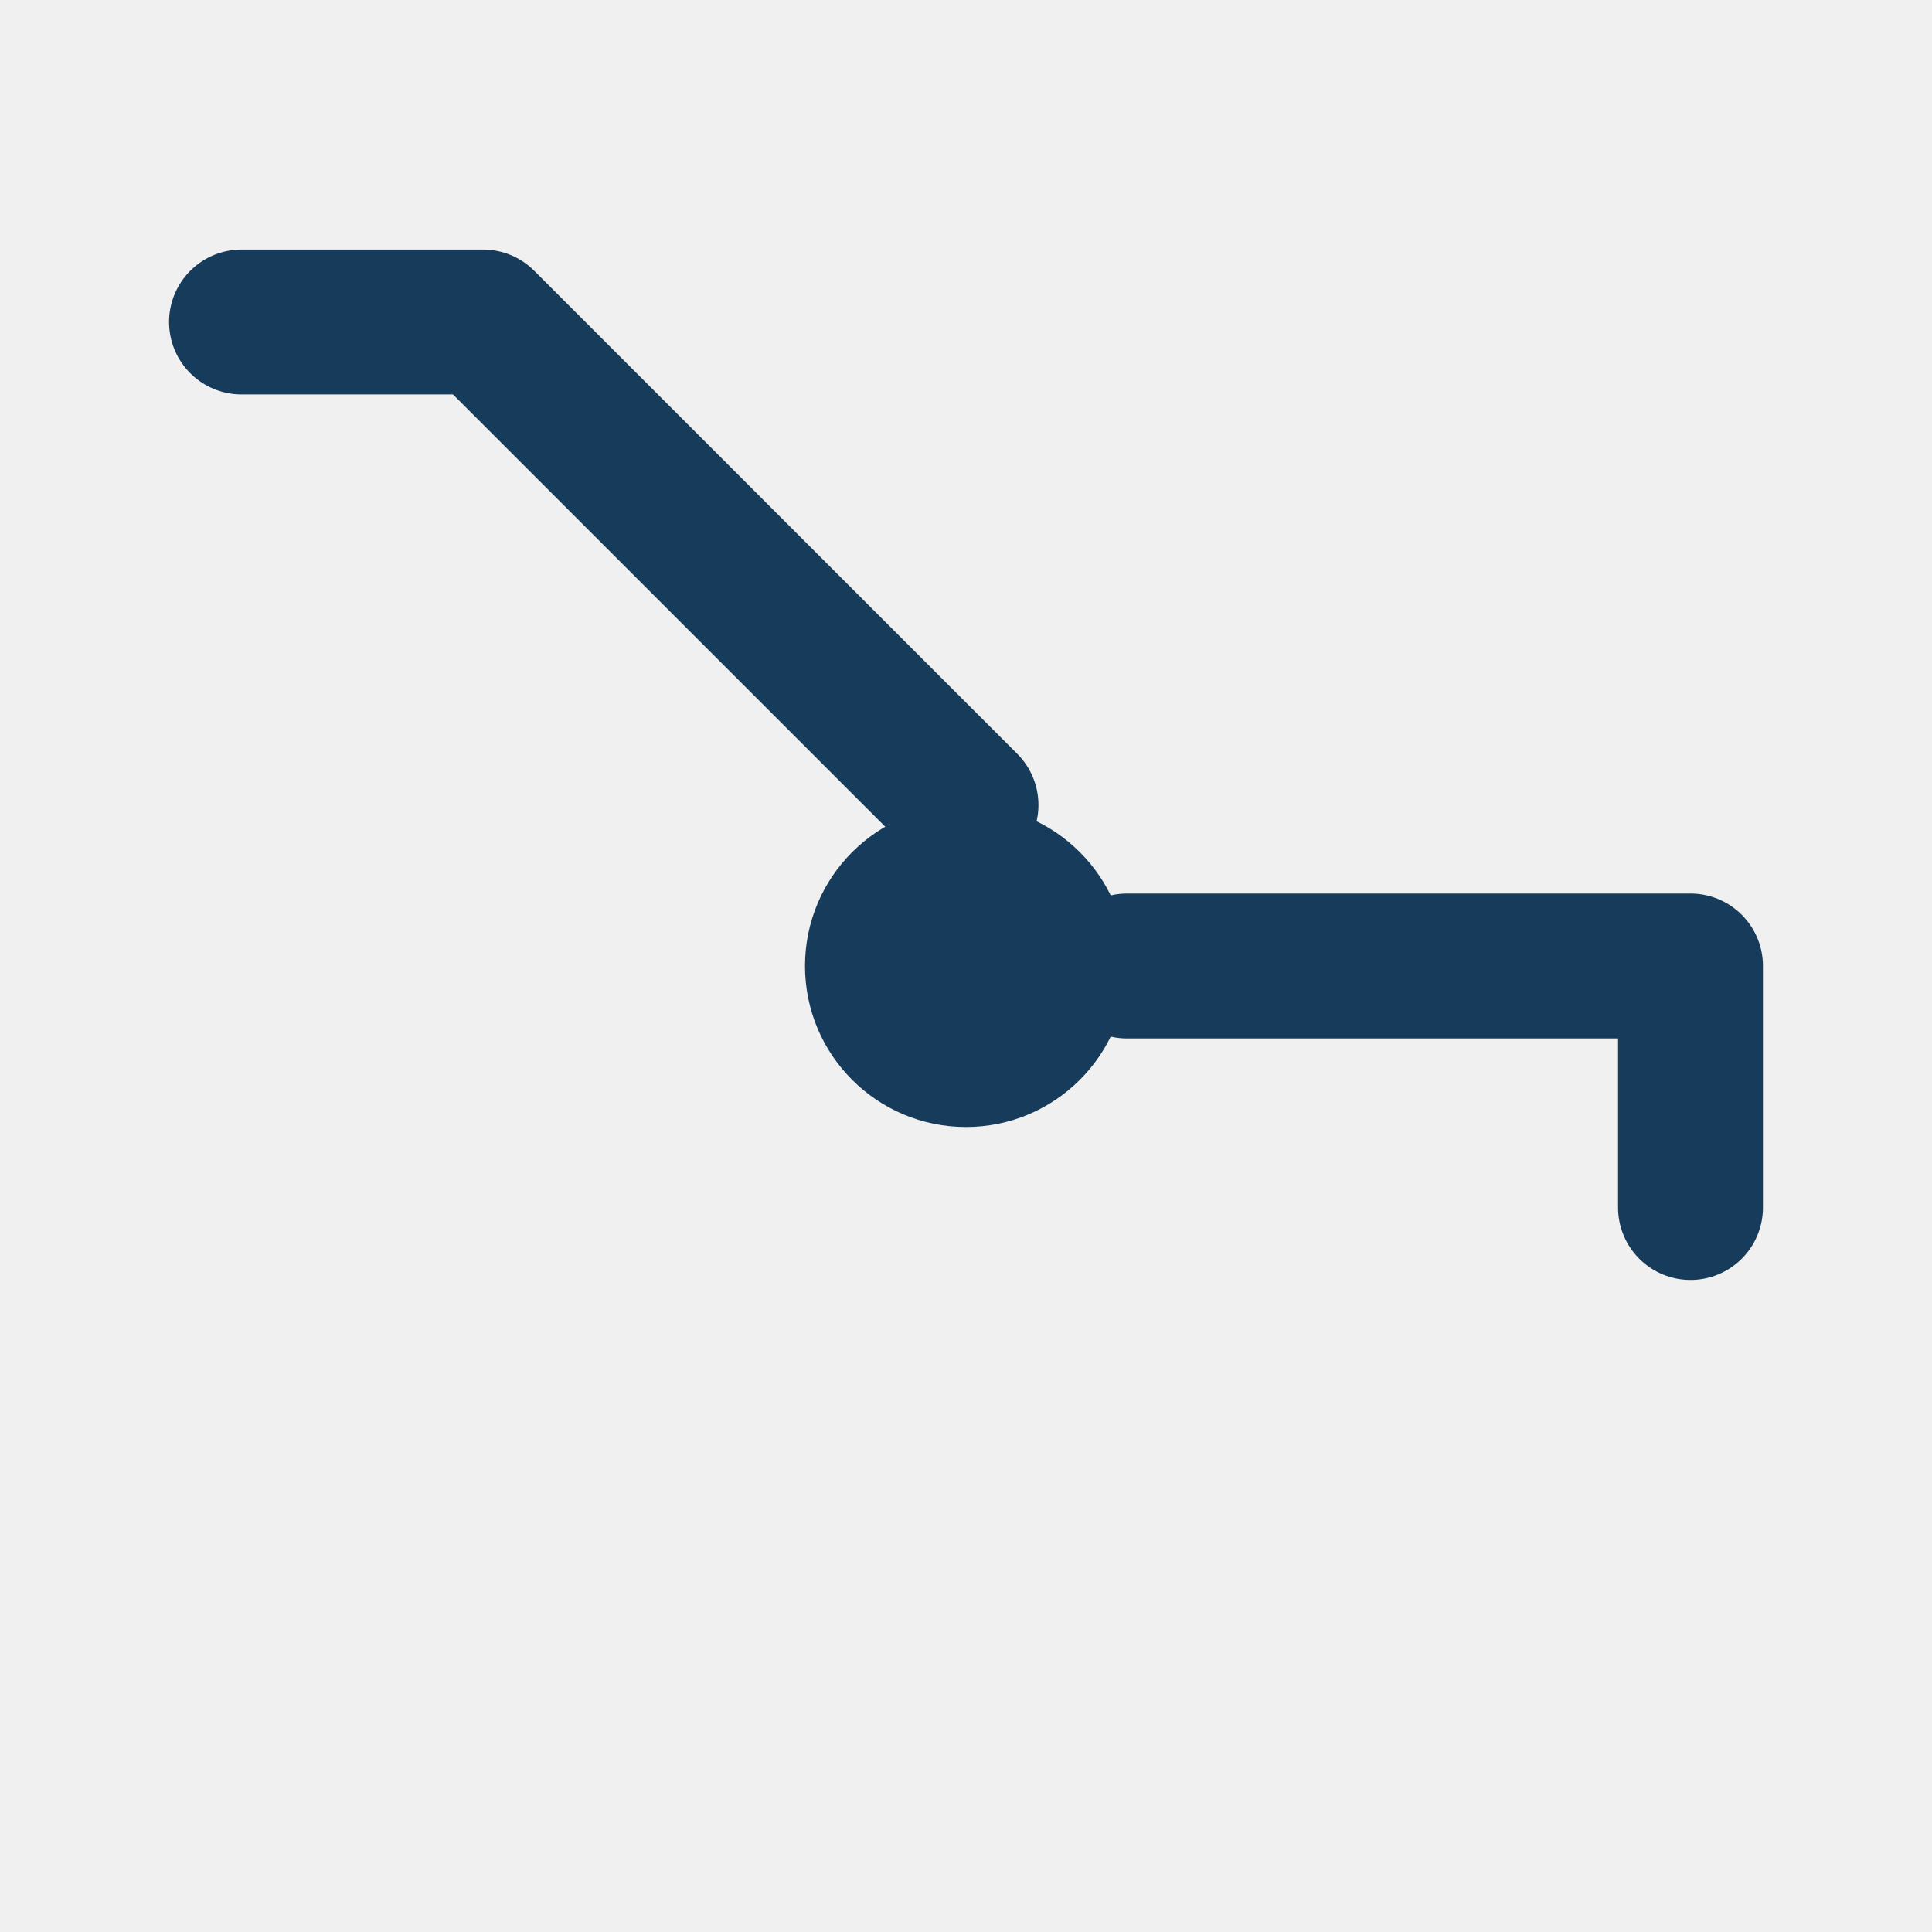
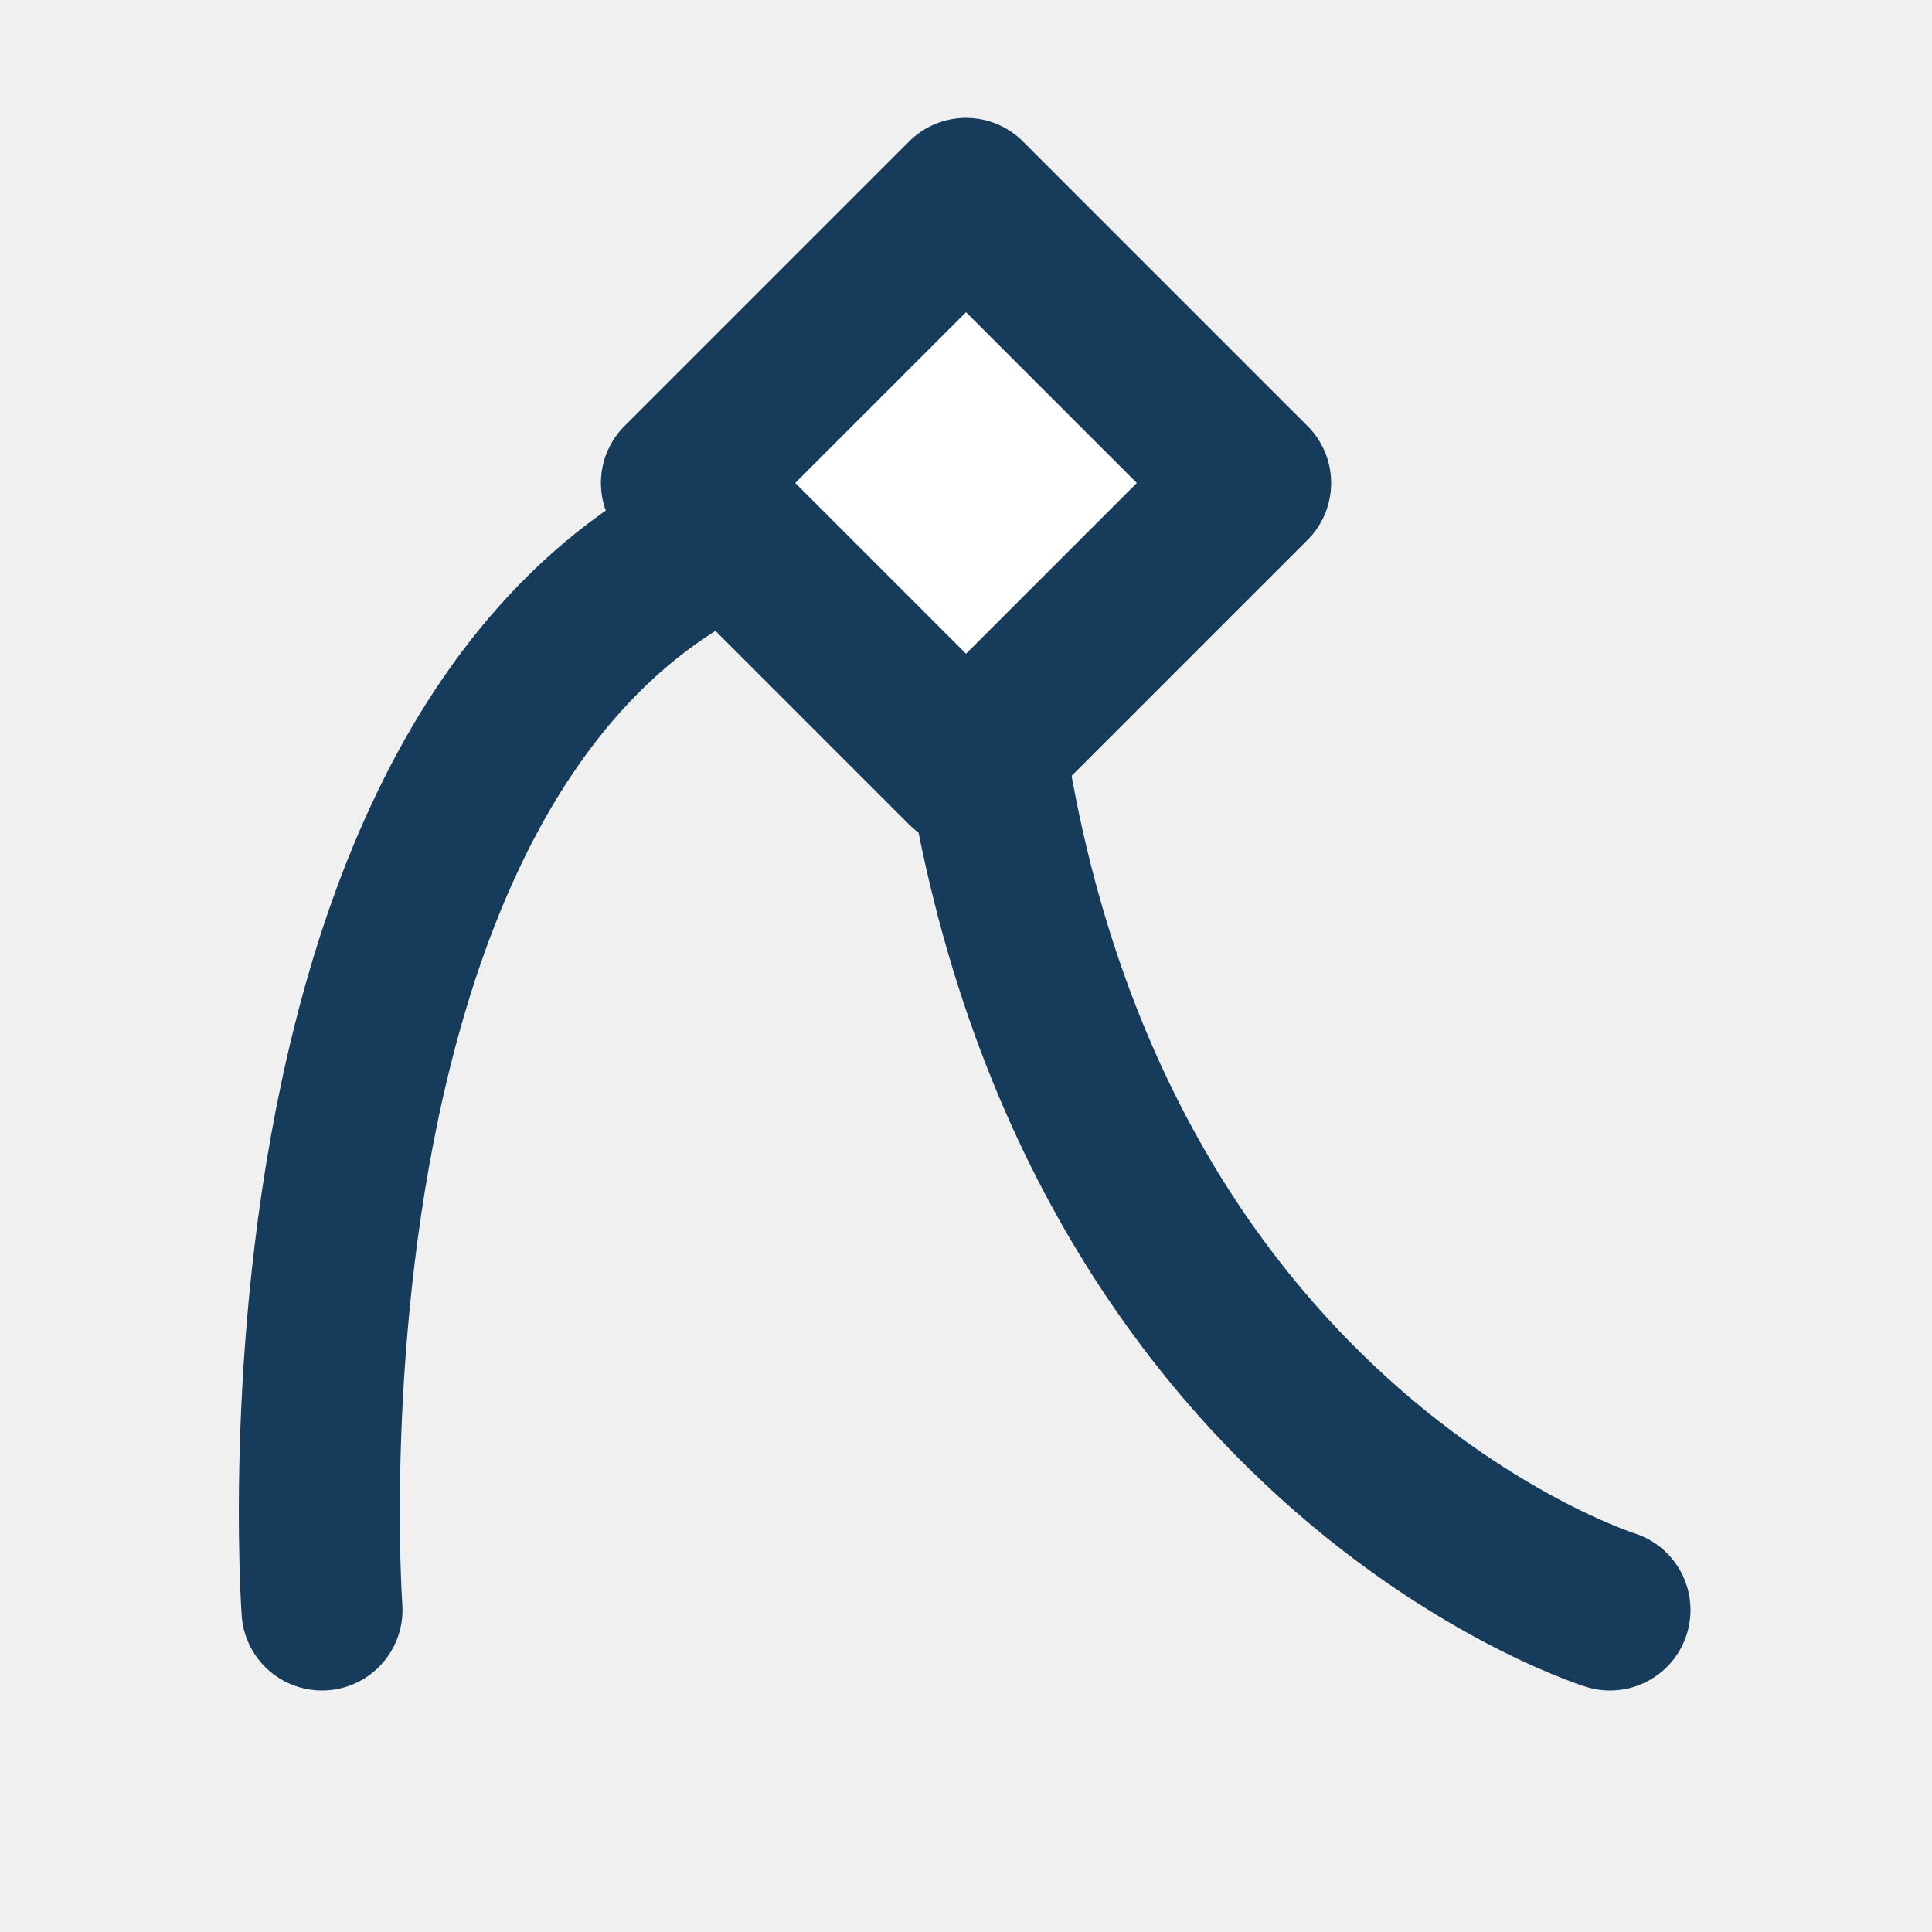
- <svg xmlns="http://www.w3.org/2000/svg" viewBox="0 0 24 24">
-   <circle cx="12" cy="12" r="2" fill="#173b5a" />
-   <path d="M12 10 6 4M14 12h7M6 4H3m18 8v3" fill="none" stroke="#173b5a" stroke-width="1.8" stroke-linecap="round" />
+ <svg xmlns="http://www.w3.org/2000/svg" viewBox="0 0 24 24" version="1.1" id="svg1">
+   <defs id="defs1">
+     </defs>
+   <path d="M 4,20 C 4,20 3,6 12,6 c 0,11.503 8,14 8,14" fill="none" stroke="#173b5a" stroke-width="2.2" stroke-linecap="round" stroke-linejoin="round" id="path1" style="stroke-width:2;stroke-dasharray:none" />
+   <rect style="opacity:1;fill:#ffffff;stroke:#173b5a;stroke-width:2;stroke-linejoin:round;stroke-dasharray:none;stroke-opacity:1;paint-order:markers fill stroke" id="rect1" width="5" height="5" x="-15.228" y="1.743" transform="rotate(-135)" />
</svg>
